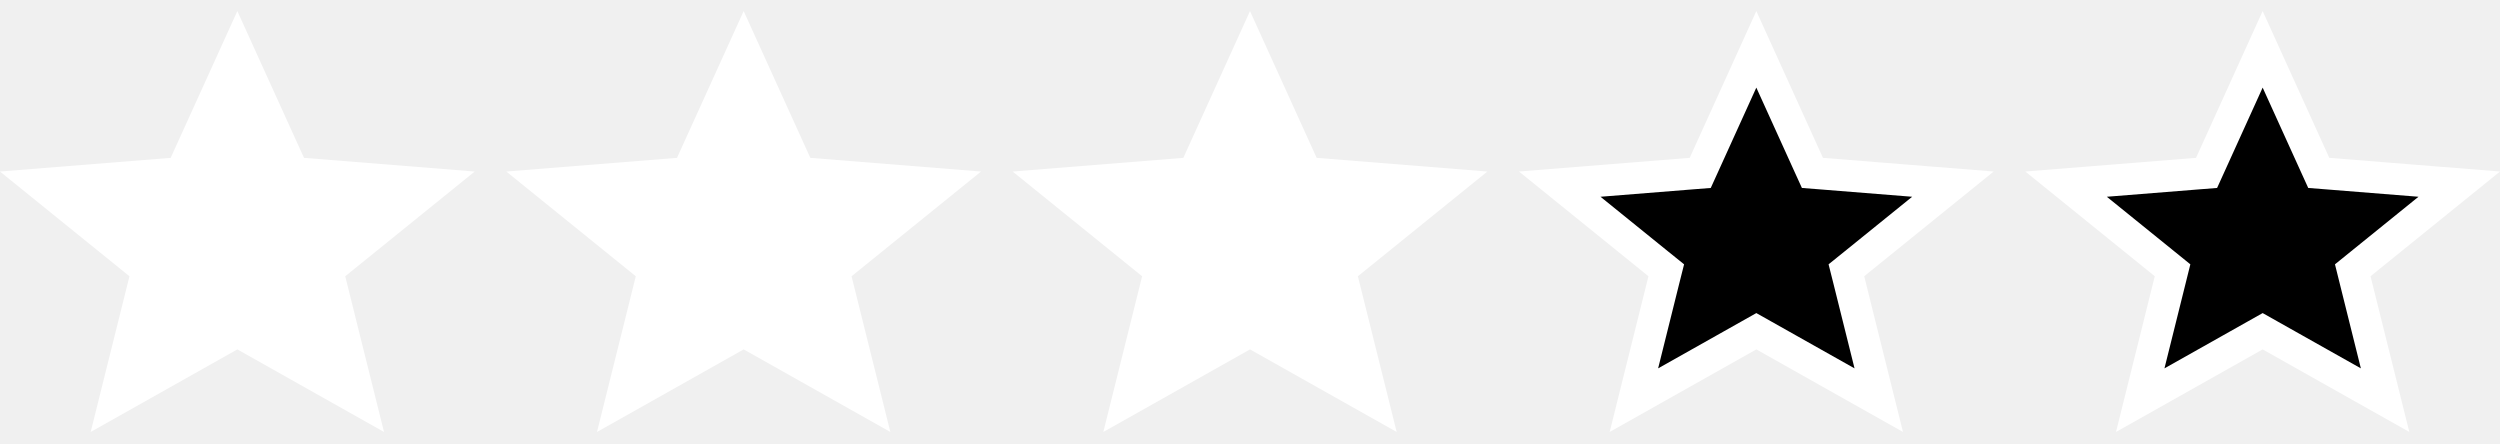
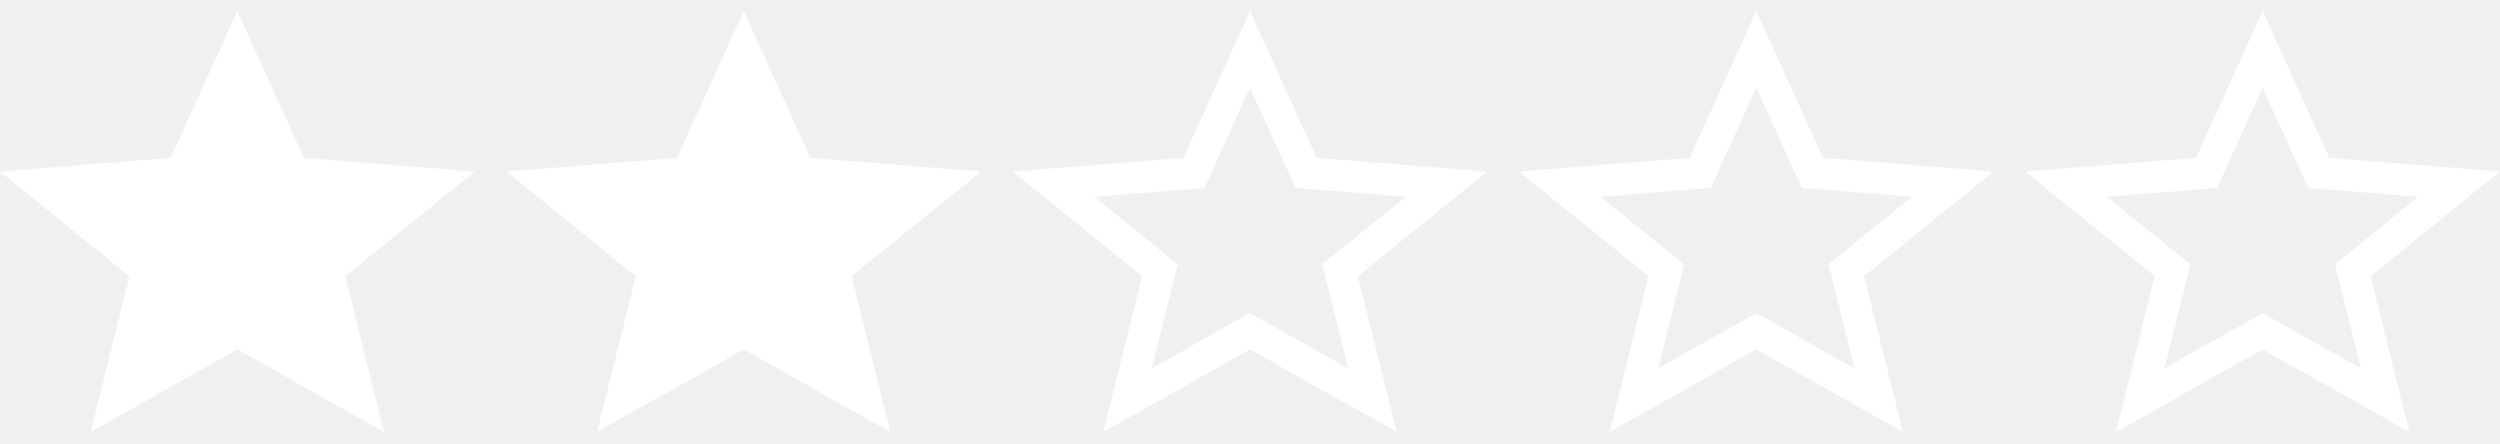
- <svg xmlns="http://www.w3.org/2000/svg" width="79" height="14" viewBox="0 0 79 14" fill="currentColor">
-   <g clip-path="url(#clip0_248_2533)">
+ <svg xmlns="http://www.w3.org/2000/svg" width="79" height="14" viewBox="0 0 79 14" fill="none">
+   <g clip-path="url(#clip0_248_2488)">
    <path d="M7.5 11.041L12.135 13.65L10.909 8.73L15 5.421L9.607 4.989L7.5 0.35L5.393 4.989L0 5.421L4.091 8.73L2.865 13.65L7.5 11.041Z" fill="white" />
  </g>
-   <g clip-path="url(#clip1_248_2533)">
+   <g clip-path="url(#clip1_248_2488)">
    <path d="M23.5 11.041L28.135 13.65L26.909 8.73L31 5.421L25.607 4.989L23.5 0.35L21.393 4.989L16 5.421L20.091 8.73L18.865 13.65L23.5 11.041Z" fill="white" />
  </g>
-   <g clip-path="url(#clip2_248_2533)">
-     <path d="M39.5 11.041L44.135 13.65L42.909 8.73L47 5.421L41.607 4.989L39.5 0.35L37.393 4.989L32 5.421L36.091 8.73L34.865 13.65L39.5 11.041Z" fill="white" />
+   <g clip-path="url(#clip2_248_2488)">
+     <path d="M39.745 10.605L39.5 10.467L39.255 10.605L35.631 12.645L36.576 8.851L36.654 8.541L36.406 8.341L33.288 5.819L37.433 5.487L37.727 5.464L37.849 5.196L39.5 1.559L41.151 5.196L41.273 5.464L41.567 5.487L45.712 5.819L42.594 8.341L42.346 8.541L42.424 8.851L43.369 12.645L39.745 10.605Z" stroke="white" />
  </g>
-   <g clip-path="url(#clip3_248_2533)">
+   <g clip-path="url(#clip3_248_2488)">
    <path d="M55.745 10.605L55.5 10.467L55.255 10.605L51.631 12.645L52.576 8.851L52.654 8.541L52.406 8.341L49.288 5.819L53.433 5.487L53.727 5.464L53.849 5.196L55.5 1.559L57.151 5.196L57.273 5.464L57.567 5.487L61.712 5.819L58.594 8.341L58.346 8.541L58.424 8.851L59.369 12.645L55.745 10.605Z" stroke="white" />
  </g>
-   <g clip-path="url(#clip4_248_2533)">
+   <g clip-path="url(#clip4_248_2488)">
    <path d="M71.745 10.605L71.5 10.467L71.255 10.605L67.631 12.645L68.576 8.851L68.653 8.541L68.406 8.341L65.288 5.819L69.433 5.487L69.727 5.464L69.849 5.196L71.5 1.559L73.151 5.196L73.273 5.464L73.567 5.487L77.712 5.819L74.594 8.341L74.347 8.541L74.424 8.851L75.369 12.645L71.745 10.605Z" stroke="white" />
  </g>
  <defs>
-     <clipPath id="clip0_248_2533">
+     <clipPath id="clip0_248_2488">
      <rect width="15" height="14" fill="white" />
    </clipPath>
-     <clipPath id="clip1_248_2533">
+     <clipPath id="clip1_248_2488">
      <rect width="15" height="14" fill="white" transform="translate(16)" />
    </clipPath>
-     <clipPath id="clip2_248_2533">
+     <clipPath id="clip2_248_2488">
      <rect width="15" height="14" fill="white" transform="translate(32)" />
    </clipPath>
-     <clipPath id="clip3_248_2533">
+     <clipPath id="clip3_248_2488">
      <rect width="15" height="14" fill="white" transform="translate(48)" />
    </clipPath>
-     <clipPath id="clip4_248_2533">
+     <clipPath id="clip4_248_2488">
      <rect width="15" height="14" fill="white" transform="translate(64)" />
    </clipPath>
  </defs>
</svg>
